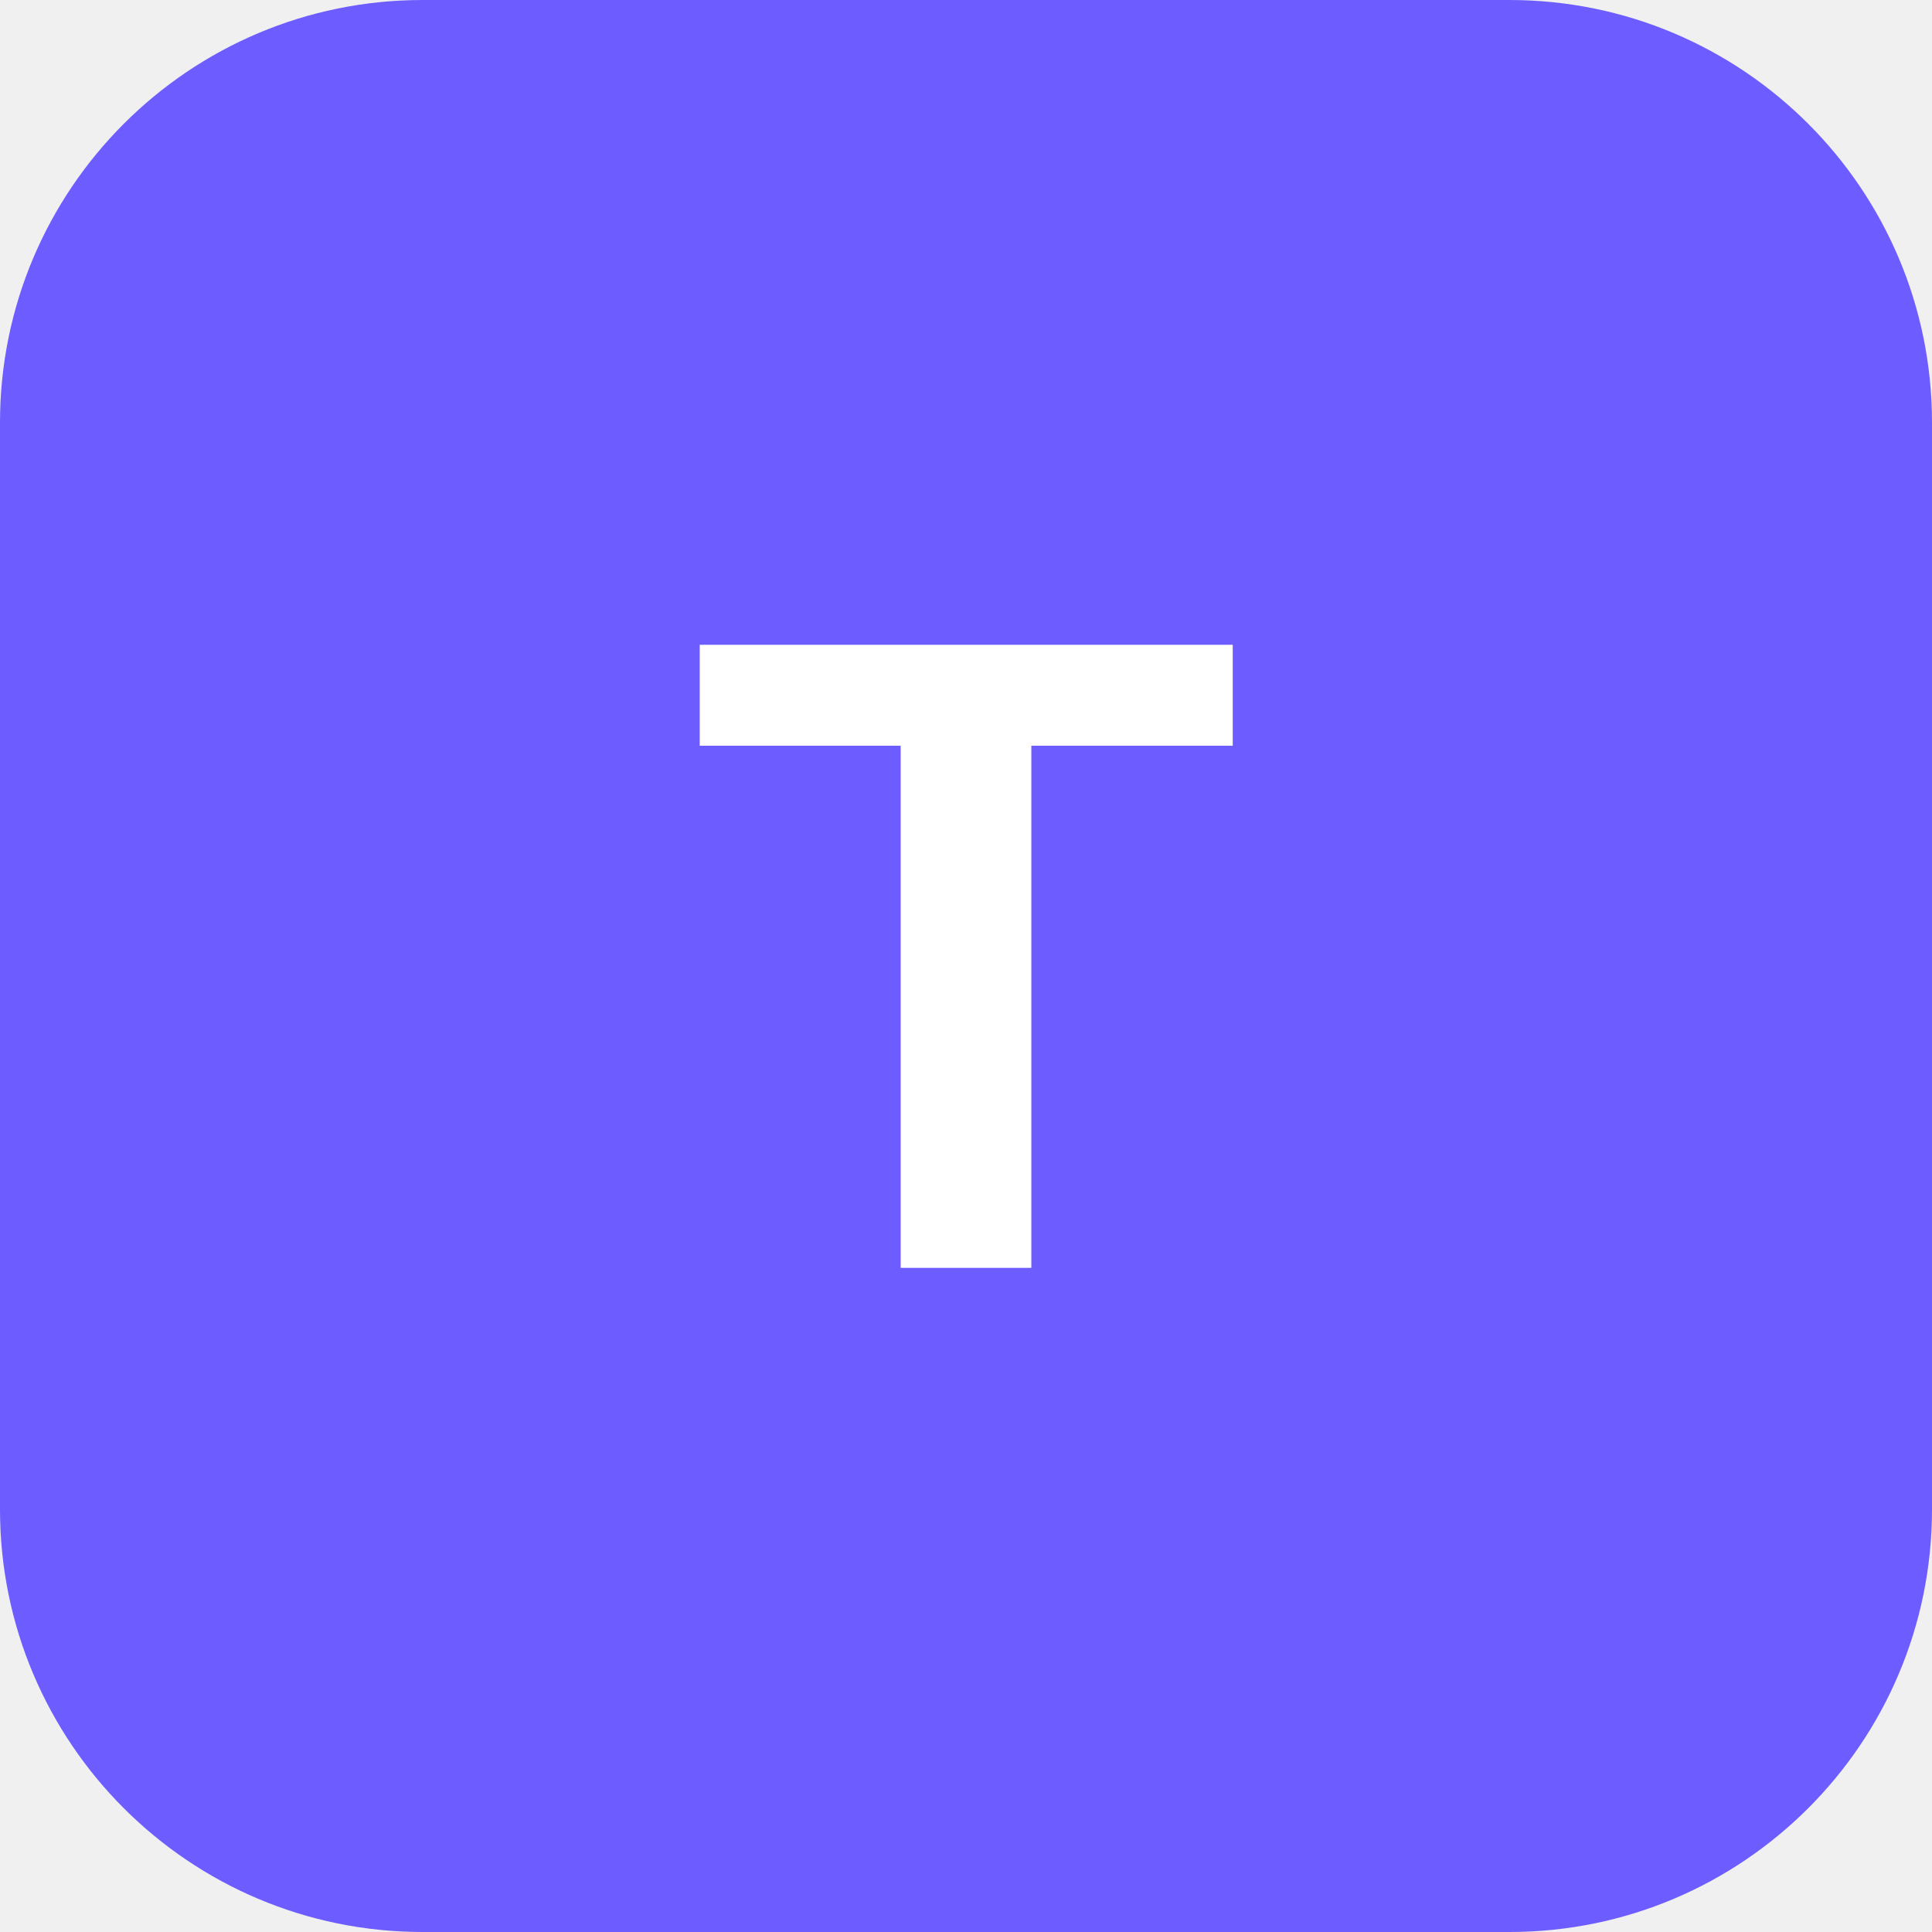
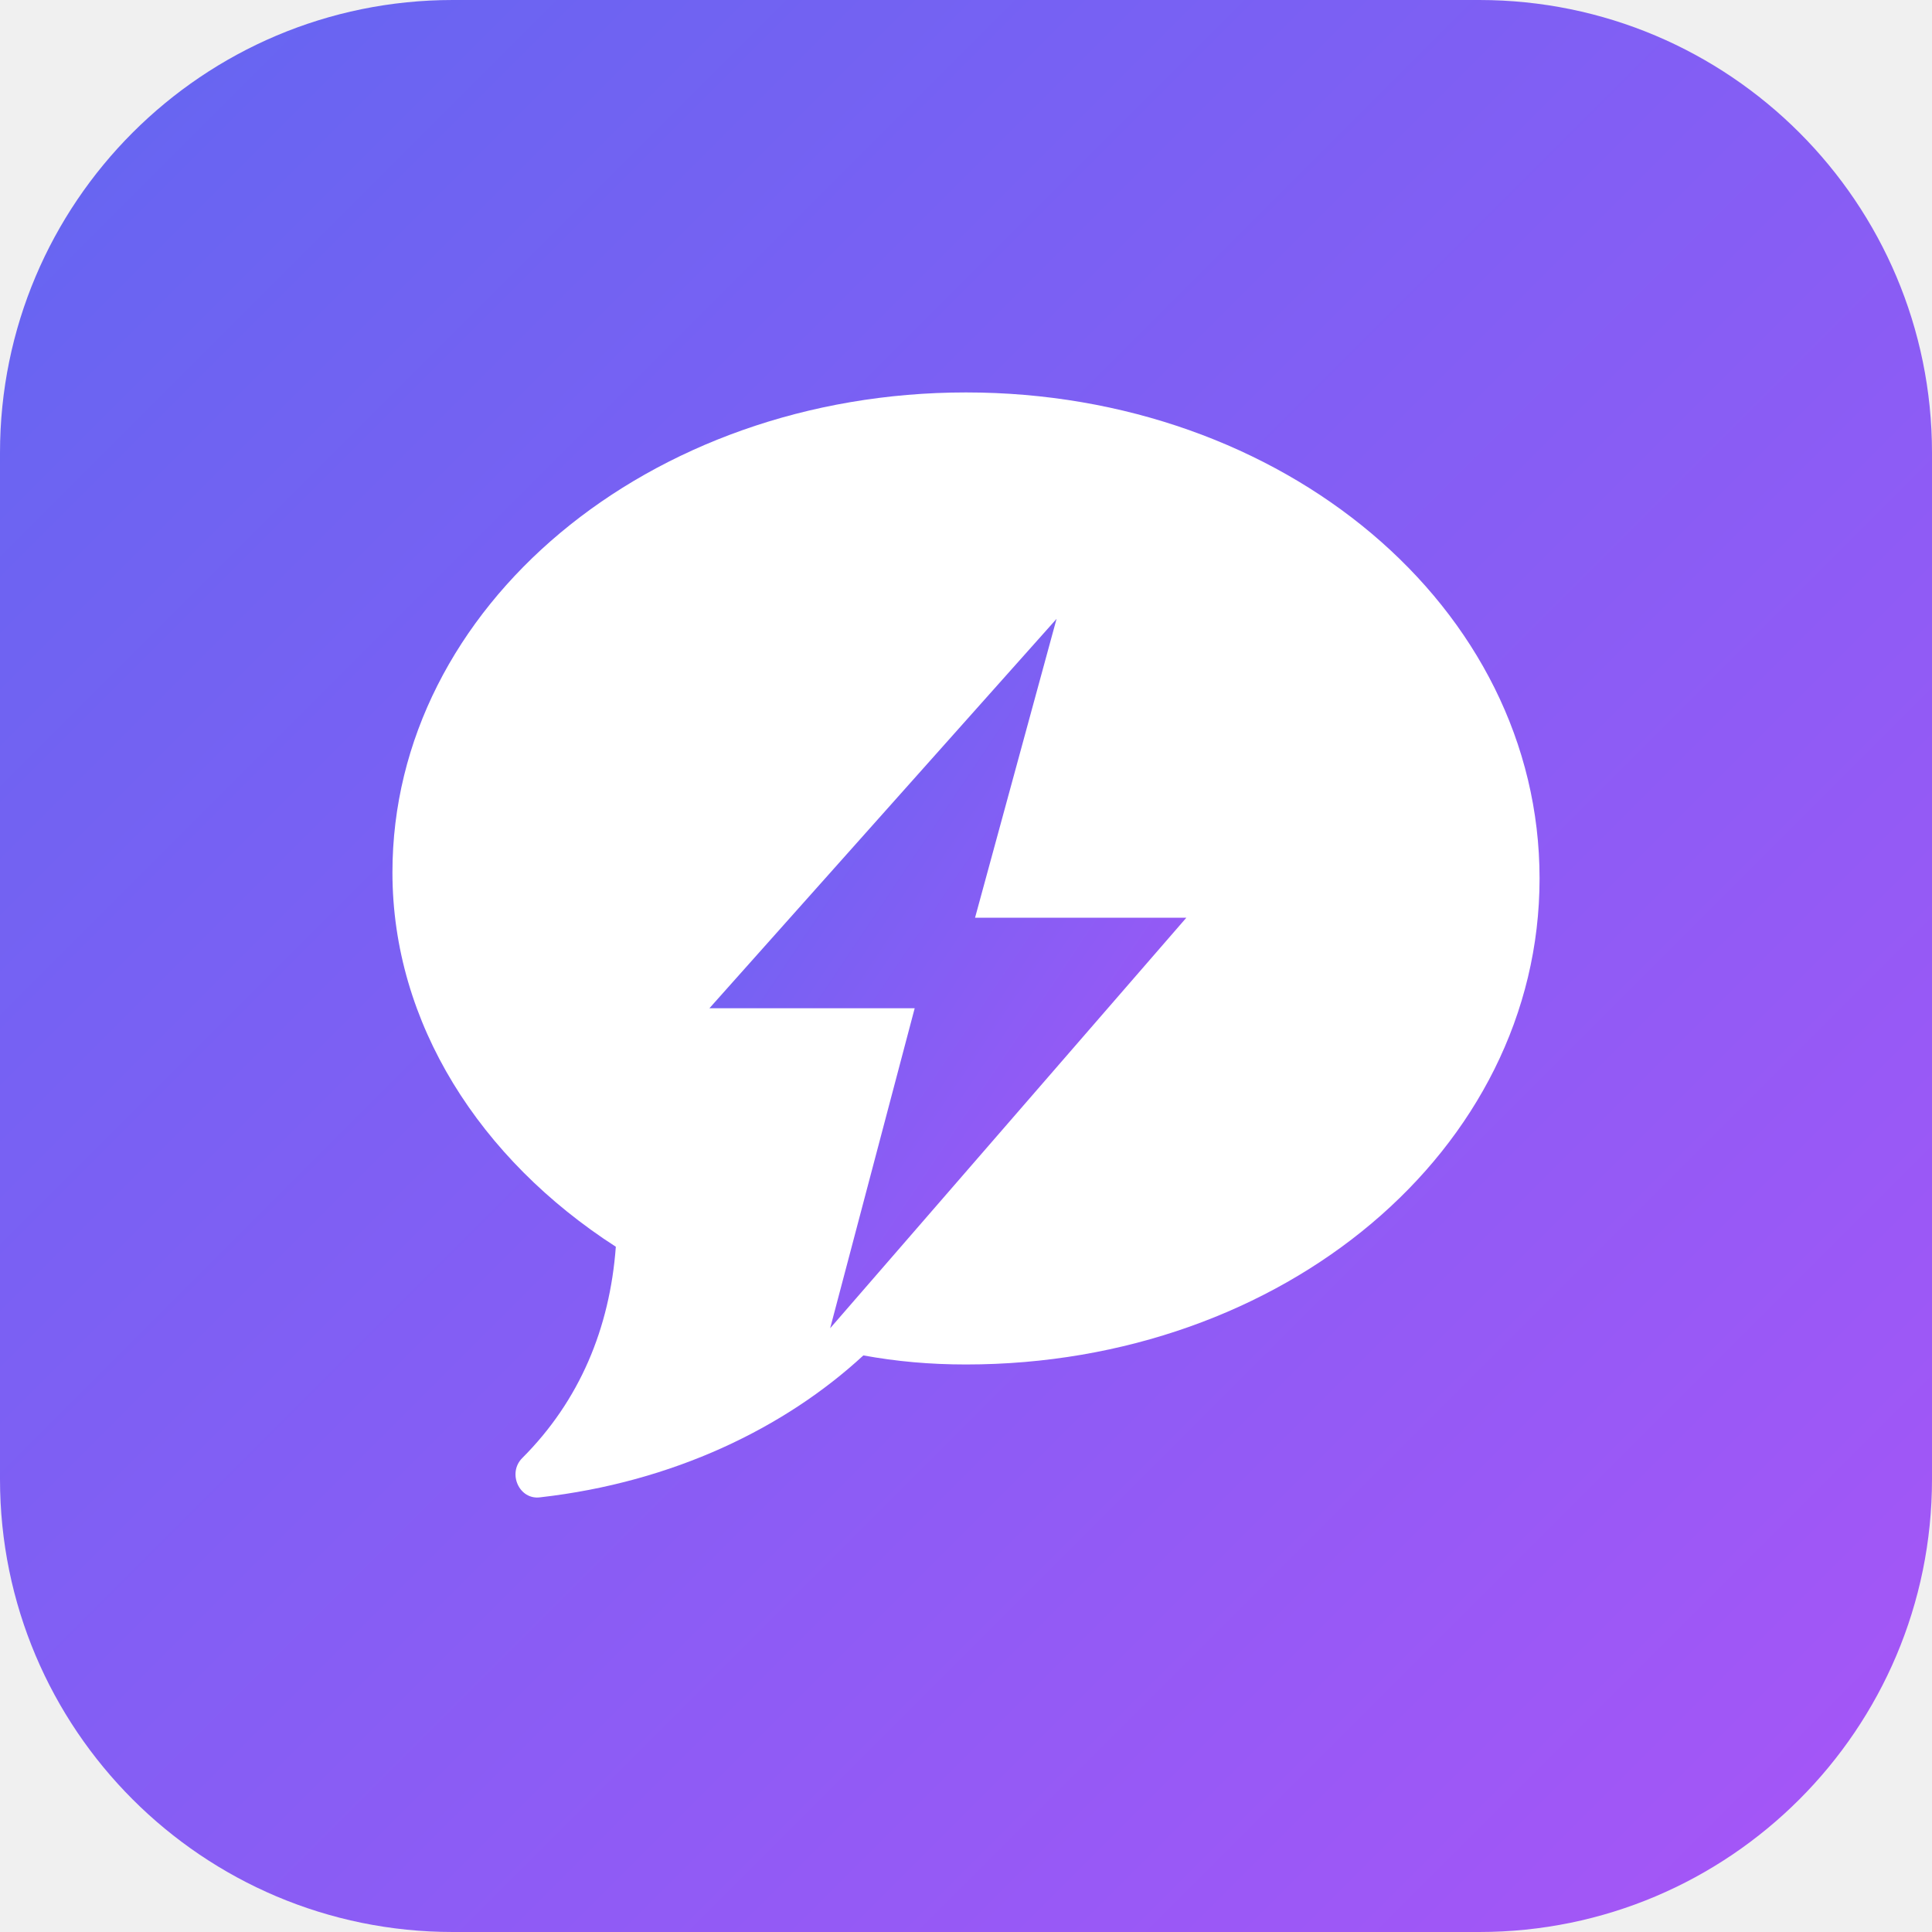
<svg xmlns="http://www.w3.org/2000/svg" viewBox="0 0 64 64">
-   <rect width="64" height="64" rx="14" fill="#6d5cff" />
-   <text x="32" y="42" font-family="Arial, sans-serif" font-size="30" font-weight="700" fill="#fff" text-anchor="middle">T</text>
+   <defs>
+     <linearGradient id="tk" x1="0" y1="0" x2="1" y2="1">
+       <stop offset="0" stop-color="#6366f1" />
+       <stop offset="1" stop-color="#a855f7" />
+     </linearGradient>
+   </defs>
+   <rect width="64" height="64" rx="15" fill="url(#tk)" />
+   <path d="M32 13c-10.5 0-19 7.1-19 15.9 0 5 2.9 9.5 7.4 12.4-.2 2.7-1.2 5.1-3.1 7-.5.5-.1 1.4.6 1.3 4.4-.5 8.1-2.3 10.7-4.7 1.1.2 2.2.3 3.4.3 10.5 0 19-7.1 19-16.1S42.5 13 32 13z" fill="#ffffff" />
+   <path d="M35 20.5 23.5 33.4h6.8L27.5 44l11.8-13.6h-7L35 20.5z" fill="url(#tk)" />
</svg>
